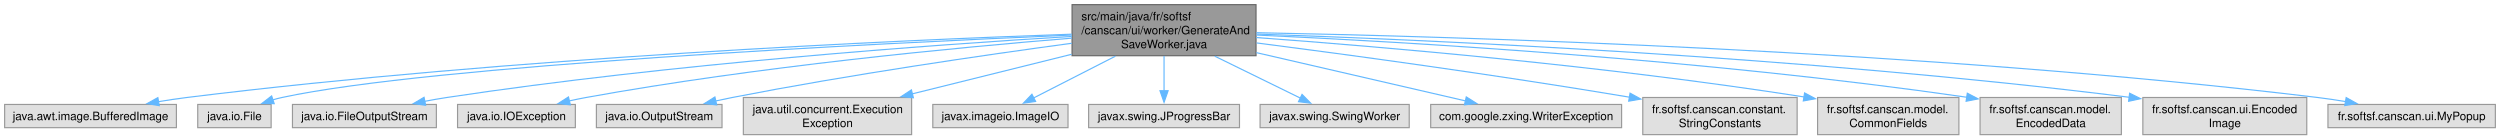
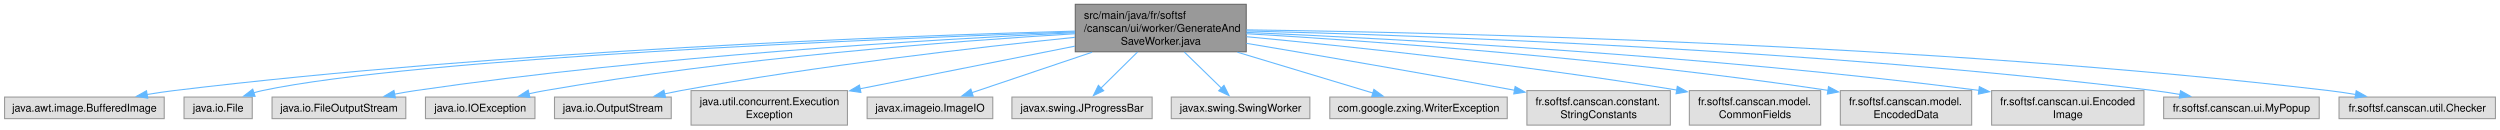
- <svg xmlns="http://www.w3.org/2000/svg" xmlns:xlink="http://www.w3.org/1999/xlink" width="2154pt" height="120pt" viewBox="0.00 0.00 2154.12 120.00">
+ <svg xmlns="http://www.w3.org/2000/svg" xmlns:xlink="http://www.w3.org/1999/xlink" width="2318pt" height="120pt" viewBox="0.00 0.00 2317.50 120.00">
  <g id="graph0" class="graph" transform="scale(1 1) rotate(0) translate(4 116)">
    <g id="Node000001" class="node">
      <g id="a_Node000001">
        <a xlink:title=" ">
-           <polygon fill="#999999" stroke="#666666" points="1078.25,-112 919.75,-112 919.75,-68 1078.25,-68 1078.25,-112" />
-           <text text-anchor="start" x="927.75" y="-98.5" font-family="Helvetica,sans-Serif" font-size="10.00">src/main/java/fr/softsf</text>
-           <text text-anchor="start" x="927.75" y="-86.5" font-family="Helvetica,sans-Serif" font-size="10.00">/canscan/ui/worker/GenerateAnd</text>
-           <text text-anchor="middle" x="999" y="-74.5" font-family="Helvetica,sans-Serif" font-size="10.00">SaveWorker.java</text>
+           <polygon fill="#999999" stroke="#666666" points="1151.25,-112 992.75,-112 992.75,-68 1151.25,-68 1151.25,-112" />
+           <text text-anchor="start" x="1000.75" y="-98.5" font-family="Helvetica,sans-Serif" font-size="10.00">src/main/java/fr/softsf</text>
+           <text text-anchor="start" x="1000.75" y="-86.5" font-family="Helvetica,sans-Serif" font-size="10.00">/canscan/ui/worker/GenerateAnd</text>
+           <text text-anchor="middle" x="1072" y="-74.5" font-family="Helvetica,sans-Serif" font-size="10.00">SaveWorker.java</text>
        </a>
      </g>
    </g>
    <g id="Node000002" class="node">
      <g id="a_Node000002">
        <a xlink:title=" ">
          <polygon fill="#e0e0e0" stroke="#999999" points="148,-26 0,-26 0,-6 148,-6 148,-26" />
          <text text-anchor="middle" x="74" y="-12.5" font-family="Helvetica,sans-Serif" font-size="10.00">java.awt.image.BufferedImage</text>
        </a>
      </g>
    </g>
    <g id="edge1_Node000001_Node000002" class="edge">
      <g id="a_edge1_Node000001_Node000002">
        <a xlink:title=" ">
-           <path fill="none" stroke="#63b8ff" d="M919.49,-86.56C769.78,-81.33 436,-66.55 157,-32 149.01,-31.01 140.62,-29.75 132.37,-28.39" />
-           <polygon fill="#63b8ff" stroke="#63b8ff" points="133.2,-24.98 122.76,-26.74 132.02,-31.88 133.2,-24.98" />
+           <path fill="none" stroke="#63b8ff" d="M992.47,-87.16C833.31,-82.8 464.52,-69.24 157,-32 148.9,-31.02 140.4,-29.76 132.06,-28.38" />
+           <polygon fill="#63b8ff" stroke="#63b8ff" points="132.76,-24.95 122.31,-26.7 131.58,-31.85 132.76,-24.95" />
        </a>
      </g>
    </g>
    <g id="Node000003" class="node">
      <g id="a_Node000003">
        <a xlink:title=" ">
          <polygon fill="#e0e0e0" stroke="#999999" points="229.62,-26 166.38,-26 166.38,-6 229.62,-6 229.62,-26" />
          <text text-anchor="middle" x="198" y="-12.5" font-family="Helvetica,sans-Serif" font-size="10.00">java.io.File</text>
        </a>
      </g>
    </g>
    <g id="edge2_Node000001_Node000003" class="edge">
      <g id="a_edge2_Node000001_Node000003">
        <a xlink:title=" ">
-           <path fill="none" stroke="#63b8ff" d="M919.36,-85.81C751.65,-78.63 367.04,-59.66 239,-32 236.37,-31.43 233.69,-30.74 231.01,-29.95" />
-           <polygon fill="#63b8ff" stroke="#63b8ff" points="232.26,-26.68 221.66,-26.87 230.06,-33.33 232.26,-26.68" />
+           <path fill="none" stroke="#63b8ff" d="M992.57,-86.42C813.21,-80.14 381.41,-62.28 239,-32 236.37,-31.44 233.69,-30.75 231.01,-29.97" />
+           <polygon fill="#63b8ff" stroke="#63b8ff" points="232.25,-26.7 221.66,-26.89 230.06,-33.35 232.25,-26.7" />
        </a>
      </g>
    </g>
    <g id="Node000004" class="node">
      <g id="a_Node000004">
        <a xlink:title=" ">
          <polygon fill="#e0e0e0" stroke="#999999" points="372,-26 248,-26 248,-6 372,-6 372,-26" />
          <text text-anchor="middle" x="310" y="-12.5" font-family="Helvetica,sans-Serif" font-size="10.00">java.io.FileOutputStream</text>
        </a>
      </g>
    </g>
    <g id="edge3_Node000001_Node000004" class="edge">
      <g id="a_edge3_Node000001_Node000004">
        <a xlink:title=" ">
-           <path fill="none" stroke="#63b8ff" d="M919.62,-84.64C801.65,-77.49 573.3,-61.08 381,-32 374.7,-31.05 368.11,-29.88 361.6,-28.63" />
-           <polygon fill="#63b8ff" stroke="#63b8ff" points="362.75,-25.29 352.26,-26.76 361.38,-32.16 362.75,-25.29" />
+           <path fill="none" stroke="#63b8ff" d="M992.35,-85.69C863.37,-79.6 601.05,-64.19 381,-32 374.61,-31.07 367.93,-29.9 361.34,-28.64" />
+           <polygon fill="#63b8ff" stroke="#63b8ff" points="362.37,-25.28 351.88,-26.75 360.99,-32.14 362.37,-25.28" />
        </a>
      </g>
    </g>
    <g id="Node000005" class="node">
      <g id="a_Node000005">
        <a xlink:title=" ">
          <polygon fill="#e0e0e0" stroke="#999999" points="491.75,-26 390.25,-26 390.25,-6 491.75,-6 491.75,-26" />
          <text text-anchor="middle" x="441" y="-12.5" font-family="Helvetica,sans-Serif" font-size="10.00">java.io.IOException</text>
        </a>
      </g>
    </g>
    <g id="edge4_Node000001_Node000005" class="edge">
      <g id="a_edge4_Node000001_Node000005">
        <a xlink:title=" ">
-           <path fill="none" stroke="#63b8ff" d="M919.61,-83.14C820.94,-75.12 647.63,-58.6 501,-32 496.31,-31.15 491.43,-30.14 486.58,-29.06" />
-           <polygon fill="#63b8ff" stroke="#63b8ff" points="487.42,-25.66 476.89,-26.77 485.82,-32.47 487.42,-25.66" />
+           <path fill="none" stroke="#63b8ff" d="M992.53,-84.73C881.77,-77.95 674.97,-62.26 501,-32 496.11,-31.15 491.02,-30.12 485.98,-28.99" />
+           <polygon fill="#63b8ff" stroke="#63b8ff" points="487.09,-25.66 476.56,-26.78 485.49,-32.47 487.09,-25.66" />
        </a>
      </g>
    </g>
    <g id="Node000006" class="node">
      <g id="a_Node000006">
        <a xlink:title=" ">
          <polygon fill="#e0e0e0" stroke="#999999" points="618.12,-26 509.88,-26 509.88,-6 618.12,-6 618.12,-26" />
          <text text-anchor="middle" x="564" y="-12.5" font-family="Helvetica,sans-Serif" font-size="10.00">java.io.OutputStream</text>
        </a>
      </g>
    </g>
    <g id="edge5_Node000001_Node000006" class="edge">
      <g id="a_edge5_Node000001_Node000006">
        <a xlink:title=" ">
-           <path fill="none" stroke="#63b8ff" d="M919.58,-78.74C844.04,-68.54 727.36,-51.6 627,-32 622.34,-31.09 617.51,-30.07 612.69,-29.01" />
-           <polygon fill="#63b8ff" stroke="#63b8ff" points="613.54,-25.61 603.01,-26.8 611.98,-32.44 613.54,-25.61" />
+           <path fill="none" stroke="#63b8ff" d="M992.43,-81.39C903.09,-72.24 754,-55.18 627,-32 622.08,-31.1 616.96,-30.06 611.87,-28.96" />
+           <polygon fill="#63b8ff" stroke="#63b8ff" points="612.84,-25.59 602.31,-26.8 611.3,-32.42 612.84,-25.59" />
        </a>
      </g>
    </g>
    <g id="Node000007" class="node">
      <g id="a_Node000007">
        <a xlink:title=" ">
          <polygon fill="#e0e0e0" stroke="#999999" points="781.5,-32 636.5,-32 636.5,0 781.5,0 781.5,-32" />
          <text text-anchor="start" x="644.5" y="-18.5" font-family="Helvetica,sans-Serif" font-size="10.00">java.util.concurrent.Execution</text>
          <text text-anchor="middle" x="709" y="-6.5" font-family="Helvetica,sans-Serif" font-size="10.00">Exception</text>
        </a>
      </g>
    </g>
    <g id="edge6_Node000001_Node000007" class="edge">
      <g id="a_edge6_Node000001_Node000007">
        <a xlink:title=" ">
-           <path fill="none" stroke="#63b8ff" d="M919.37,-69.23C876.43,-58.57 823.81,-45.5 781.94,-35.11" />
-           <polygon fill="#63b8ff" stroke="#63b8ff" points="783,-31.77 772.45,-32.75 781.31,-38.56 783,-31.77" />
+           <path fill="none" stroke="#63b8ff" d="M992.34,-73.2C933.3,-61.49 853,-45.56 792.96,-33.65" />
+           <polygon fill="#63b8ff" stroke="#63b8ff" points="793.97,-30.29 783.48,-31.77 792.61,-37.15 793.97,-30.29" />
        </a>
      </g>
    </g>
    <g id="Node000008" class="node">
      <g id="a_Node000008">
        <a xlink:title=" ">
          <polygon fill="#e0e0e0" stroke="#999999" points="916.25,-26 799.75,-26 799.75,-6 916.25,-6 916.25,-26" />
          <text text-anchor="middle" x="858" y="-12.5" font-family="Helvetica,sans-Serif" font-size="10.00">javax.imageio.ImageIO</text>
        </a>
      </g>
    </g>
    <g id="edge7_Node000001_Node000008" class="edge">
      <g id="a_edge7_Node000001_Node000008">
        <a xlink:title=" ">
-           <path fill="none" stroke="#63b8ff" d="M957.08,-67.59C934.37,-56 906.9,-41.97 886.65,-31.63" />
-           <polygon fill="#63b8ff" stroke="#63b8ff" points="888.35,-28.57 877.85,-27.14 885.16,-34.8 888.35,-28.57" />
+           <path fill="none" stroke="#63b8ff" d="M1008.37,-67.59C972.16,-55.41 927.97,-40.54 896.9,-30.09" />
+           <polygon fill="#63b8ff" stroke="#63b8ff" points="898.11,-26.8 887.52,-26.93 895.88,-33.44 898.11,-26.8" />
        </a>
      </g>
    </g>
    <g id="Node000009" class="node">
      <g id="a_Node000009">
        <a xlink:title=" ">
          <polygon fill="#e0e0e0" stroke="#999999" points="1064,-26 934,-26 934,-6 1064,-6 1064,-26" />
          <text text-anchor="middle" x="999" y="-12.5" font-family="Helvetica,sans-Serif" font-size="10.00">javax.swing.JProgressBar</text>
        </a>
      </g>
    </g>
    <g id="edge8_Node000001_Node000009" class="edge">
      <g id="a_edge8_Node000001_Node000009">
        <a xlink:title=" ">
-           <path fill="none" stroke="#63b8ff" d="M999,-67.79C999,-58.32 999,-47.2 999,-37.78" />
-           <polygon fill="#63b8ff" stroke="#63b8ff" points="1002.5,-37.82 999,-27.82 995.5,-37.82 1002.5,-37.82" />
+           <path fill="none" stroke="#63b8ff" d="M1050.49,-67.79C1039.69,-57.14 1026.77,-44.39 1016.58,-34.34" />
+           <polygon fill="#63b8ff" stroke="#63b8ff" points="1019.1,-31.9 1009.52,-27.37 1014.18,-36.89 1019.1,-31.9" />
        </a>
      </g>
    </g>
    <g id="Node000010" class="node">
      <g id="a_Node000010">
        <a xlink:title=" ">
          <polygon fill="#e0e0e0" stroke="#999999" points="1210.25,-26 1081.75,-26 1081.75,-6 1210.25,-6 1210.25,-26" />
          <text text-anchor="middle" x="1146" y="-12.5" font-family="Helvetica,sans-Serif" font-size="10.00">javax.swing.SwingWorker</text>
        </a>
      </g>
    </g>
    <g id="edge9_Node000001_Node000010" class="edge">
      <g id="a_edge9_Node000001_Node000010">
        <a xlink:title=" ">
-           <path fill="none" stroke="#63b8ff" d="M1042.71,-67.59C1066.49,-55.94 1095.28,-41.84 1116.42,-31.49" />
-           <polygon fill="#63b8ff" stroke="#63b8ff" points="1117.91,-34.66 1125.35,-27.11 1114.83,-28.37 1117.91,-34.66" />
+           <path fill="none" stroke="#63b8ff" d="M1093.8,-67.79C1104.75,-57.14 1117.85,-44.39 1128.18,-34.34" />
+           <polygon fill="#63b8ff" stroke="#63b8ff" points="1130.62,-36.85 1135.35,-27.37 1125.74,-31.83 1130.62,-36.85" />
        </a>
      </g>
    </g>
    <g id="Node000011" class="node">
      <g id="a_Node000011">
        <a xlink:title=" ">
          <polygon fill="#e0e0e0" stroke="#999999" points="1393.25,-26 1228.75,-26 1228.75,-6 1393.25,-6 1393.25,-26" />
          <text text-anchor="middle" x="1311" y="-12.5" font-family="Helvetica,sans-Serif" font-size="10.00">com.google.zxing.WriterException</text>
        </a>
      </g>
    </g>
    <g id="edge10_Node000001_Node000011" class="edge">
      <g id="a_edge10_Node000001_Node000011">
        <a xlink:title=" ">
-           <path fill="none" stroke="#63b8ff" d="M1078.54,-70.65C1135.15,-57.58 1209.61,-40.4 1258.83,-29.04" />
-           <polygon fill="#63b8ff" stroke="#63b8ff" points="1259.42,-32.5 1268.37,-26.84 1257.84,-25.68 1259.42,-32.5" />
+           <path fill="none" stroke="#63b8ff" d="M1143.06,-67.59C1184.03,-55.25 1234.15,-40.15 1268.92,-29.68" />
+           <polygon fill="#63b8ff" stroke="#63b8ff" points="1269.62,-33.12 1278.19,-26.88 1267.6,-26.42 1269.62,-33.12" />
        </a>
      </g>
    </g>
    <g id="Node000012" class="node">
      <g id="a_Node000012">
        <a xlink:title=" ">
          <polygon fill="#e0e0e0" stroke="#999999" points="1544.5,-32 1411.5,-32 1411.5,0 1544.5,0 1544.5,-32" />
          <text text-anchor="start" x="1419.5" y="-18.5" font-family="Helvetica,sans-Serif" font-size="10.00">fr.softsf.canscan.constant.</text>
          <text text-anchor="middle" x="1478" y="-6.5" font-family="Helvetica,sans-Serif" font-size="10.00">StringConstants</text>
        </a>
      </g>
    </g>
    <g id="edge11_Node000001_Node000012" class="edge">
      <g id="a_edge11_Node000001_Node000012">
        <a xlink:title=" ">
-           <path fill="none" stroke="#63b8ff" d="M1078.72,-79.02C1157.7,-68.85 1282.35,-51.99 1400.29,-32.23" />
-           <polygon fill="#63b8ff" stroke="#63b8ff" points="1400.54,-35.74 1409.82,-30.63 1399.37,-28.84 1400.54,-35.74" />
+           <path fill="none" stroke="#63b8ff" d="M1151.44,-75.82C1215.73,-65.04 1308.91,-49.12 1400.17,-32.31" />
+           <polygon fill="#63b8ff" stroke="#63b8ff" points="1400.6,-35.79 1409.8,-30.53 1399.33,-28.91 1400.6,-35.79" />
        </a>
      </g>
    </g>
    <g id="Node000013" class="node">
      <g id="a_Node000013">
        <a xlink:title=" ">
          <polygon fill="#e0e0e0" stroke="#999999" points="1683.88,-32 1562.12,-32 1562.12,0 1683.88,0 1683.88,-32" />
          <text text-anchor="start" x="1570.12" y="-18.5" font-family="Helvetica,sans-Serif" font-size="10.00">fr.softsf.canscan.model.</text>
          <text text-anchor="middle" x="1623" y="-6.5" font-family="Helvetica,sans-Serif" font-size="10.00">CommonFields</text>
        </a>
      </g>
    </g>
    <g id="edge12_Node000001_Node000013" class="edge">
      <g id="a_edge12_Node000001_Node000013">
        <a xlink:title=" ">
-           <path fill="none" stroke="#63b8ff" d="M1078.4,-83.65C1184.19,-75.89 1377.33,-59.56 1550.62,-32.45" />
-           <polygon fill="#63b8ff" stroke="#63b8ff" points="1550.92,-35.94 1560.25,-30.92 1549.82,-29.03 1550.92,-35.94" />
+           <path fill="none" stroke="#63b8ff" d="M1151.65,-81.95C1245.07,-73.16 1404.77,-56.46 1550.38,-32.52" />
+           <polygon fill="#63b8ff" stroke="#63b8ff" points="1550.95,-35.98 1560.24,-30.89 1549.8,-29.07 1550.95,-35.98" />
        </a>
      </g>
    </g>
    <g id="Node000014" class="node">
      <g id="a_Node000014">
        <a xlink:title=" ">
          <polygon fill="#e0e0e0" stroke="#999999" points="1823.88,-32 1702.12,-32 1702.12,0 1823.88,0 1823.88,-32" />
          <text text-anchor="start" x="1710.12" y="-18.5" font-family="Helvetica,sans-Serif" font-size="10.00">fr.softsf.canscan.model.</text>
          <text text-anchor="middle" x="1763" y="-6.5" font-family="Helvetica,sans-Serif" font-size="10.00">EncodedData</text>
        </a>
      </g>
    </g>
    <g id="edge13_Node000001_Node000014" class="edge">
      <g id="a_edge13_Node000001_Node000014">
        <a xlink:title=" ">
-           <path fill="none" stroke="#63b8ff" d="M1078.74,-85.8C1206.12,-79.95 1463.43,-65.12 1690.85,-32.19" />
-           <polygon fill="#63b8ff" stroke="#63b8ff" points="1691.12,-35.69 1700.5,-30.78 1690.1,-28.76 1691.12,-35.69" />
+           <path fill="none" stroke="#63b8ff" d="M1151.28,-84.77C1267.5,-77.89 1491.05,-62.1 1690.7,-32.23" />
+           <polygon fill="#63b8ff" stroke="#63b8ff" points="1691.14,-35.7 1700.5,-30.75 1690.09,-28.78 1691.14,-35.7" />
        </a>
      </g>
    </g>
    <g id="Node000015" class="node">
      <g id="a_Node000015">
        <a xlink:title=" ">
          <polygon fill="#e0e0e0" stroke="#999999" points="1983.62,-32 1842.38,-32 1842.38,0 1983.62,0 1983.62,-32" />
          <text text-anchor="start" x="1850.38" y="-18.5" font-family="Helvetica,sans-Serif" font-size="10.00">fr.softsf.canscan.ui.Encoded</text>
          <text text-anchor="middle" x="1913" y="-6.5" font-family="Helvetica,sans-Serif" font-size="10.00">Image</text>
        </a>
      </g>
    </g>
    <g id="edge14_Node000001_Node000015" class="edge">
      <g id="a_edge14_Node000001_Node000015">
        <a xlink:title=" ">
-           <path fill="none" stroke="#63b8ff" d="M1078.65,-86.66C1225.43,-81.67 1548.64,-67.52 1830.69,-32.19" />
-           <polygon fill="#63b8ff" stroke="#63b8ff" points="1830.99,-35.68 1840.47,-30.96 1830.11,-28.74 1830.99,-35.68" />
+           <path fill="none" stroke="#63b8ff" d="M1151.72,-85.93C1288.56,-80.03 1577.09,-64.8 1830.68,-32.21" />
+           <polygon fill="#63b8ff" stroke="#63b8ff" points="1831,-35.69 1840.46,-30.94 1830.1,-28.75 1831,-35.69" />
        </a>
      </g>
    </g>
    <g id="Node000016" class="node">
      <g id="a_Node000016">
        <a xlink:title=" ">
          <polygon fill="#e0e0e0" stroke="#999999" points="2146.12,-26 2001.88,-26 2001.88,-6 2146.12,-6 2146.12,-26" />
          <text text-anchor="middle" x="2074" y="-12.5" font-family="Helvetica,sans-Serif" font-size="10.00">fr.softsf.canscan.ui.MyPopup</text>
        </a>
      </g>
    </g>
    <g id="edge15_Node000001_Node000016" class="edge">
      <g id="a_edge15_Node000001_Node000016">
        <a xlink:title=" ">
-           <path fill="none" stroke="#63b8ff" d="M1078.54,-87.83C1247.52,-84.6 1654.51,-72.88 1993,-32 2000.82,-31.06 2009.02,-29.82 2017.08,-28.47" />
-           <polygon fill="#63b8ff" stroke="#63b8ff" points="2017.58,-31.94 2026.83,-26.76 2016.37,-25.04 2017.58,-31.94" />
+           <path fill="none" stroke="#63b8ff" d="M1151.45,-87.33C1311.34,-83.24 1683.14,-70.14 1993,-32 2000.81,-31.04 2009.01,-29.8 2017.07,-28.44" />
+           <polygon fill="#63b8ff" stroke="#63b8ff" points="2017.58,-31.9 2026.82,-26.72 2016.37,-25.01 2017.58,-31.9" />
+         </a>
+       </g>
+     </g>
+     <g id="Node000017" class="node">
+       <g id="a_Node000017">
+         <a xlink:title=" ">
+           <polygon fill="#e0e0e0" stroke="#999999" points="2309.5,-26 2164.5,-26 2164.5,-6 2309.5,-6 2309.5,-26" />
+           <text text-anchor="middle" x="2237" y="-12.5" font-family="Helvetica,sans-Serif" font-size="10.00">fr.softsf.canscan.util.Checker</text>
+         </a>
+       </g>
+     </g>
+     <g id="edge16_Node000001_Node000017" class="edge">
+       <g id="a_edge16_Node000001_Node000017">
+         <a xlink:title=" ">
+           <path fill="none" stroke="#63b8ff" d="M1151.44,-88.3C1330.93,-85.97 1781.24,-75.84 2155,-32 2163.1,-31.05 2171.61,-29.79 2179.96,-28.4" />
+           <polygon fill="#63b8ff" stroke="#63b8ff" points="2180.44,-31.87 2189.69,-26.71 2179.24,-24.98 2180.44,-31.87" />
        </a>
      </g>
    </g>
  </g>
</svg>
